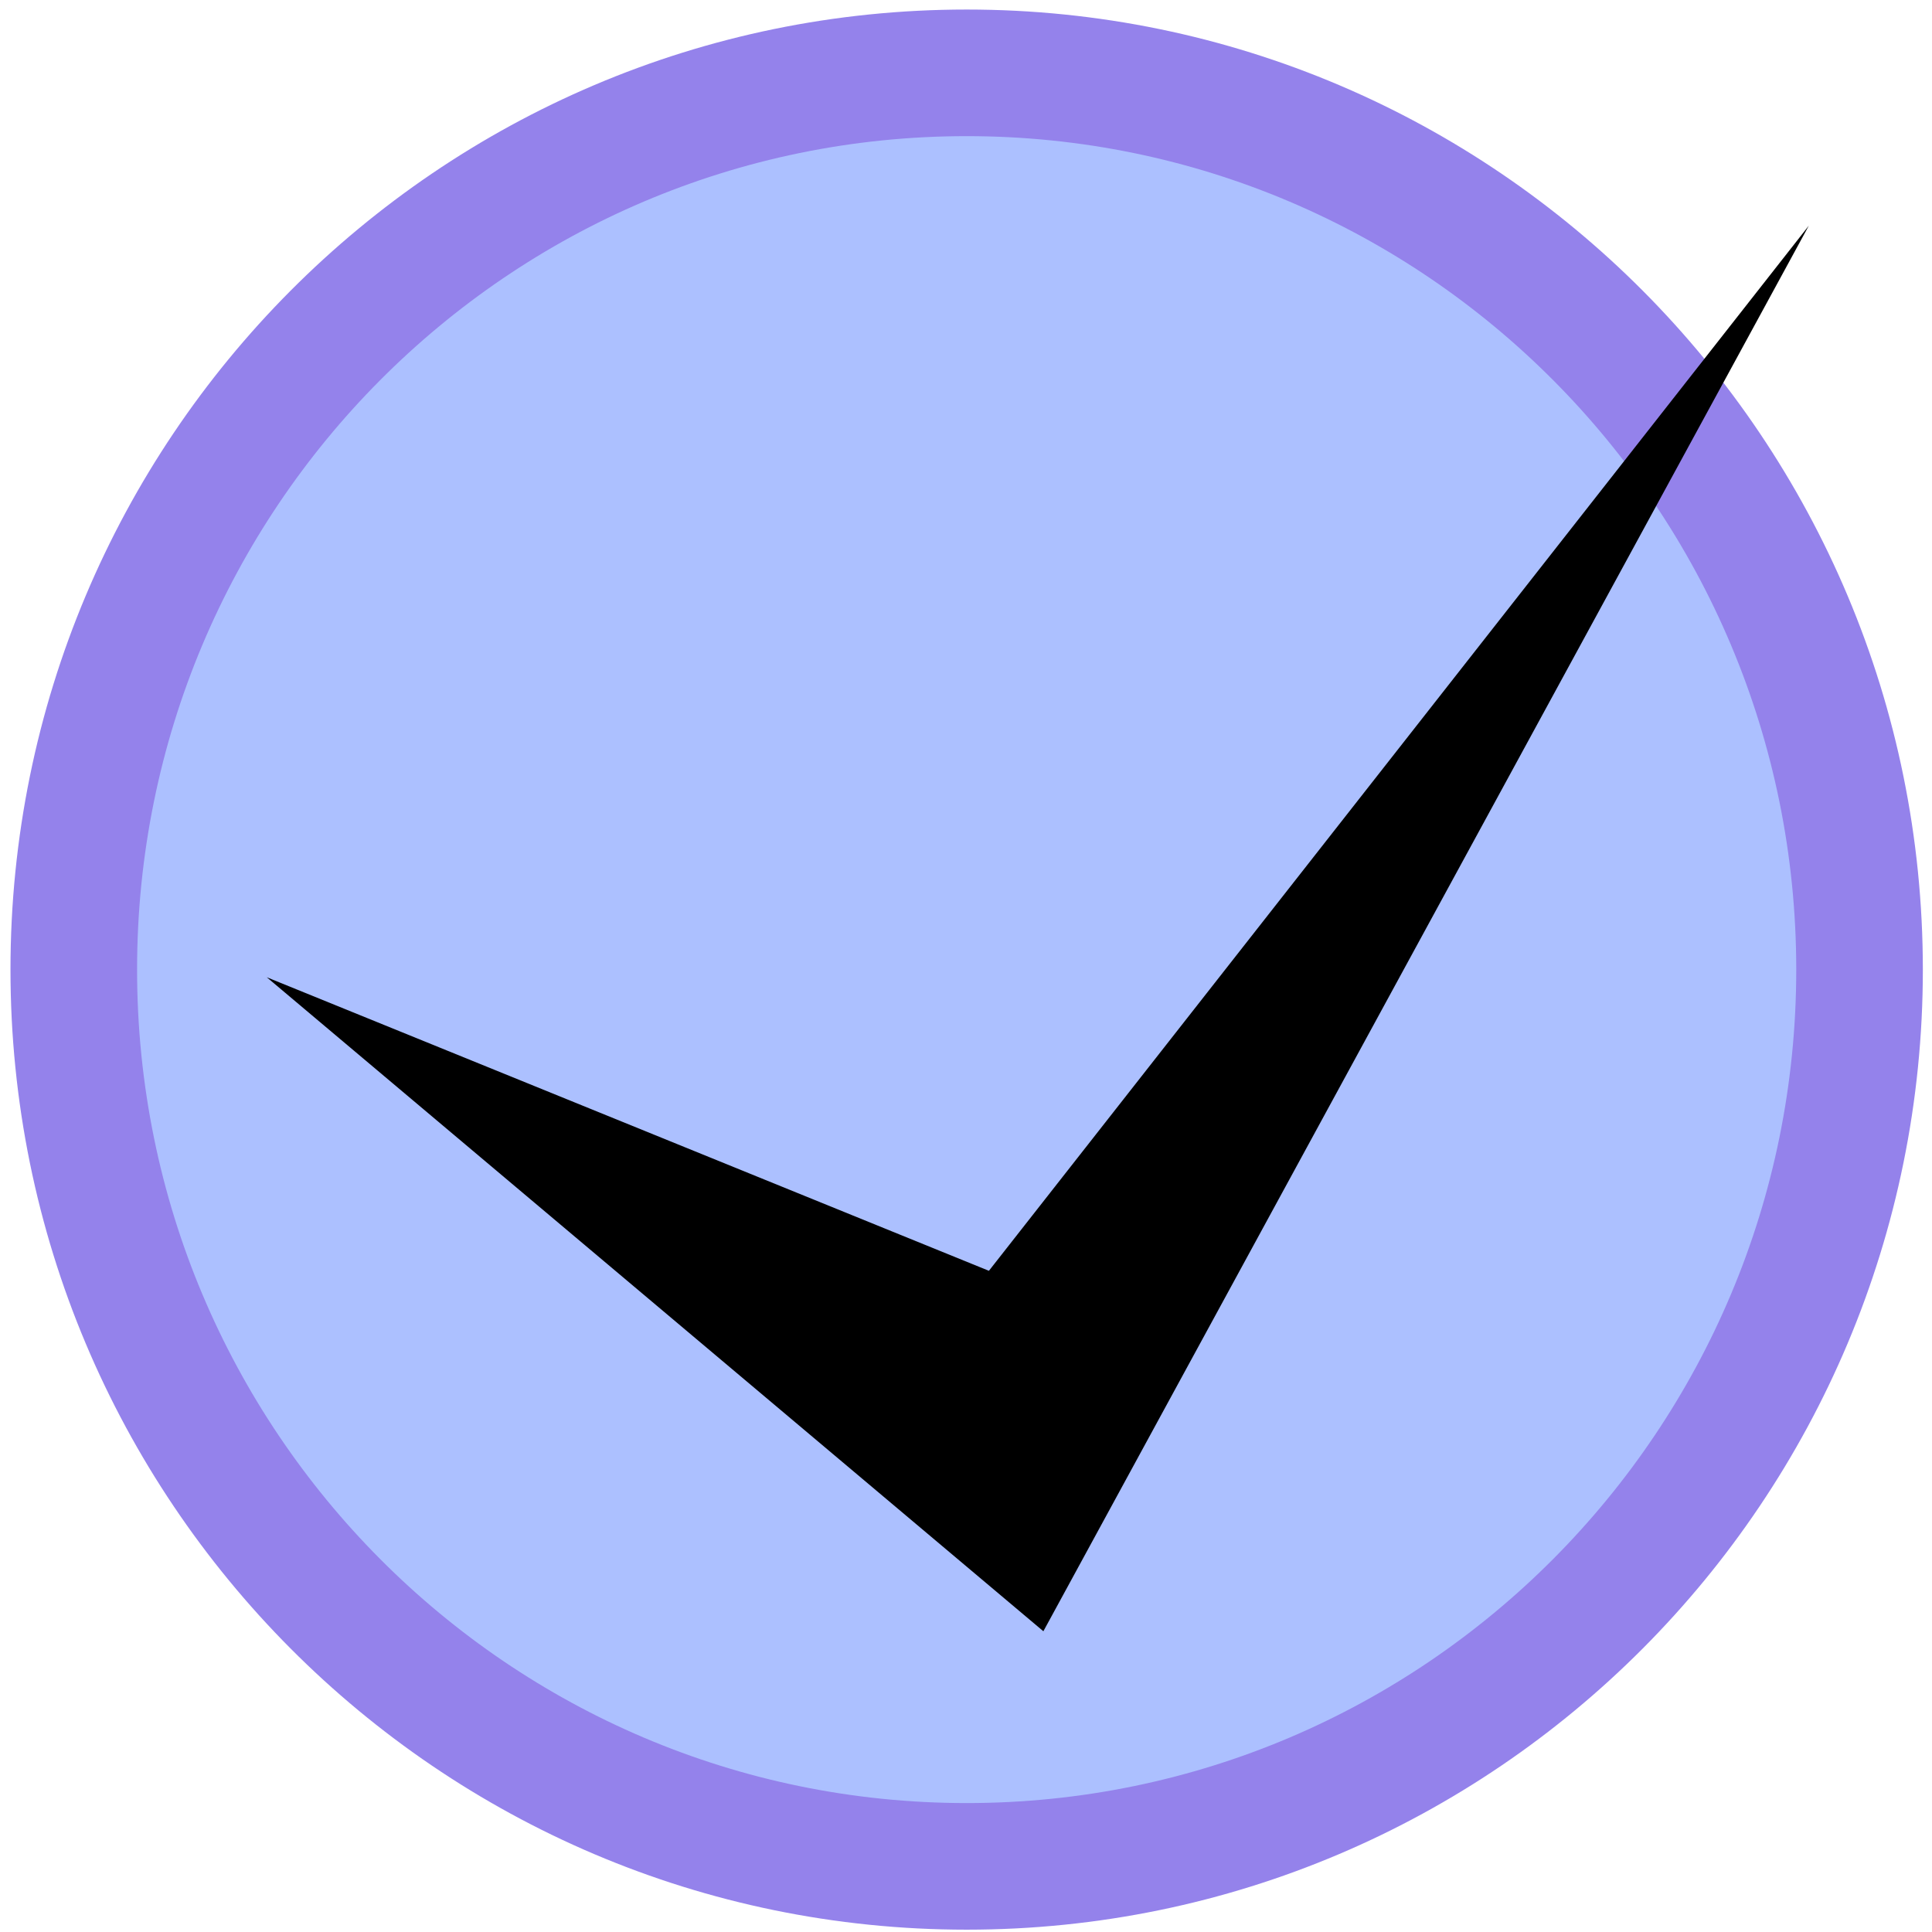
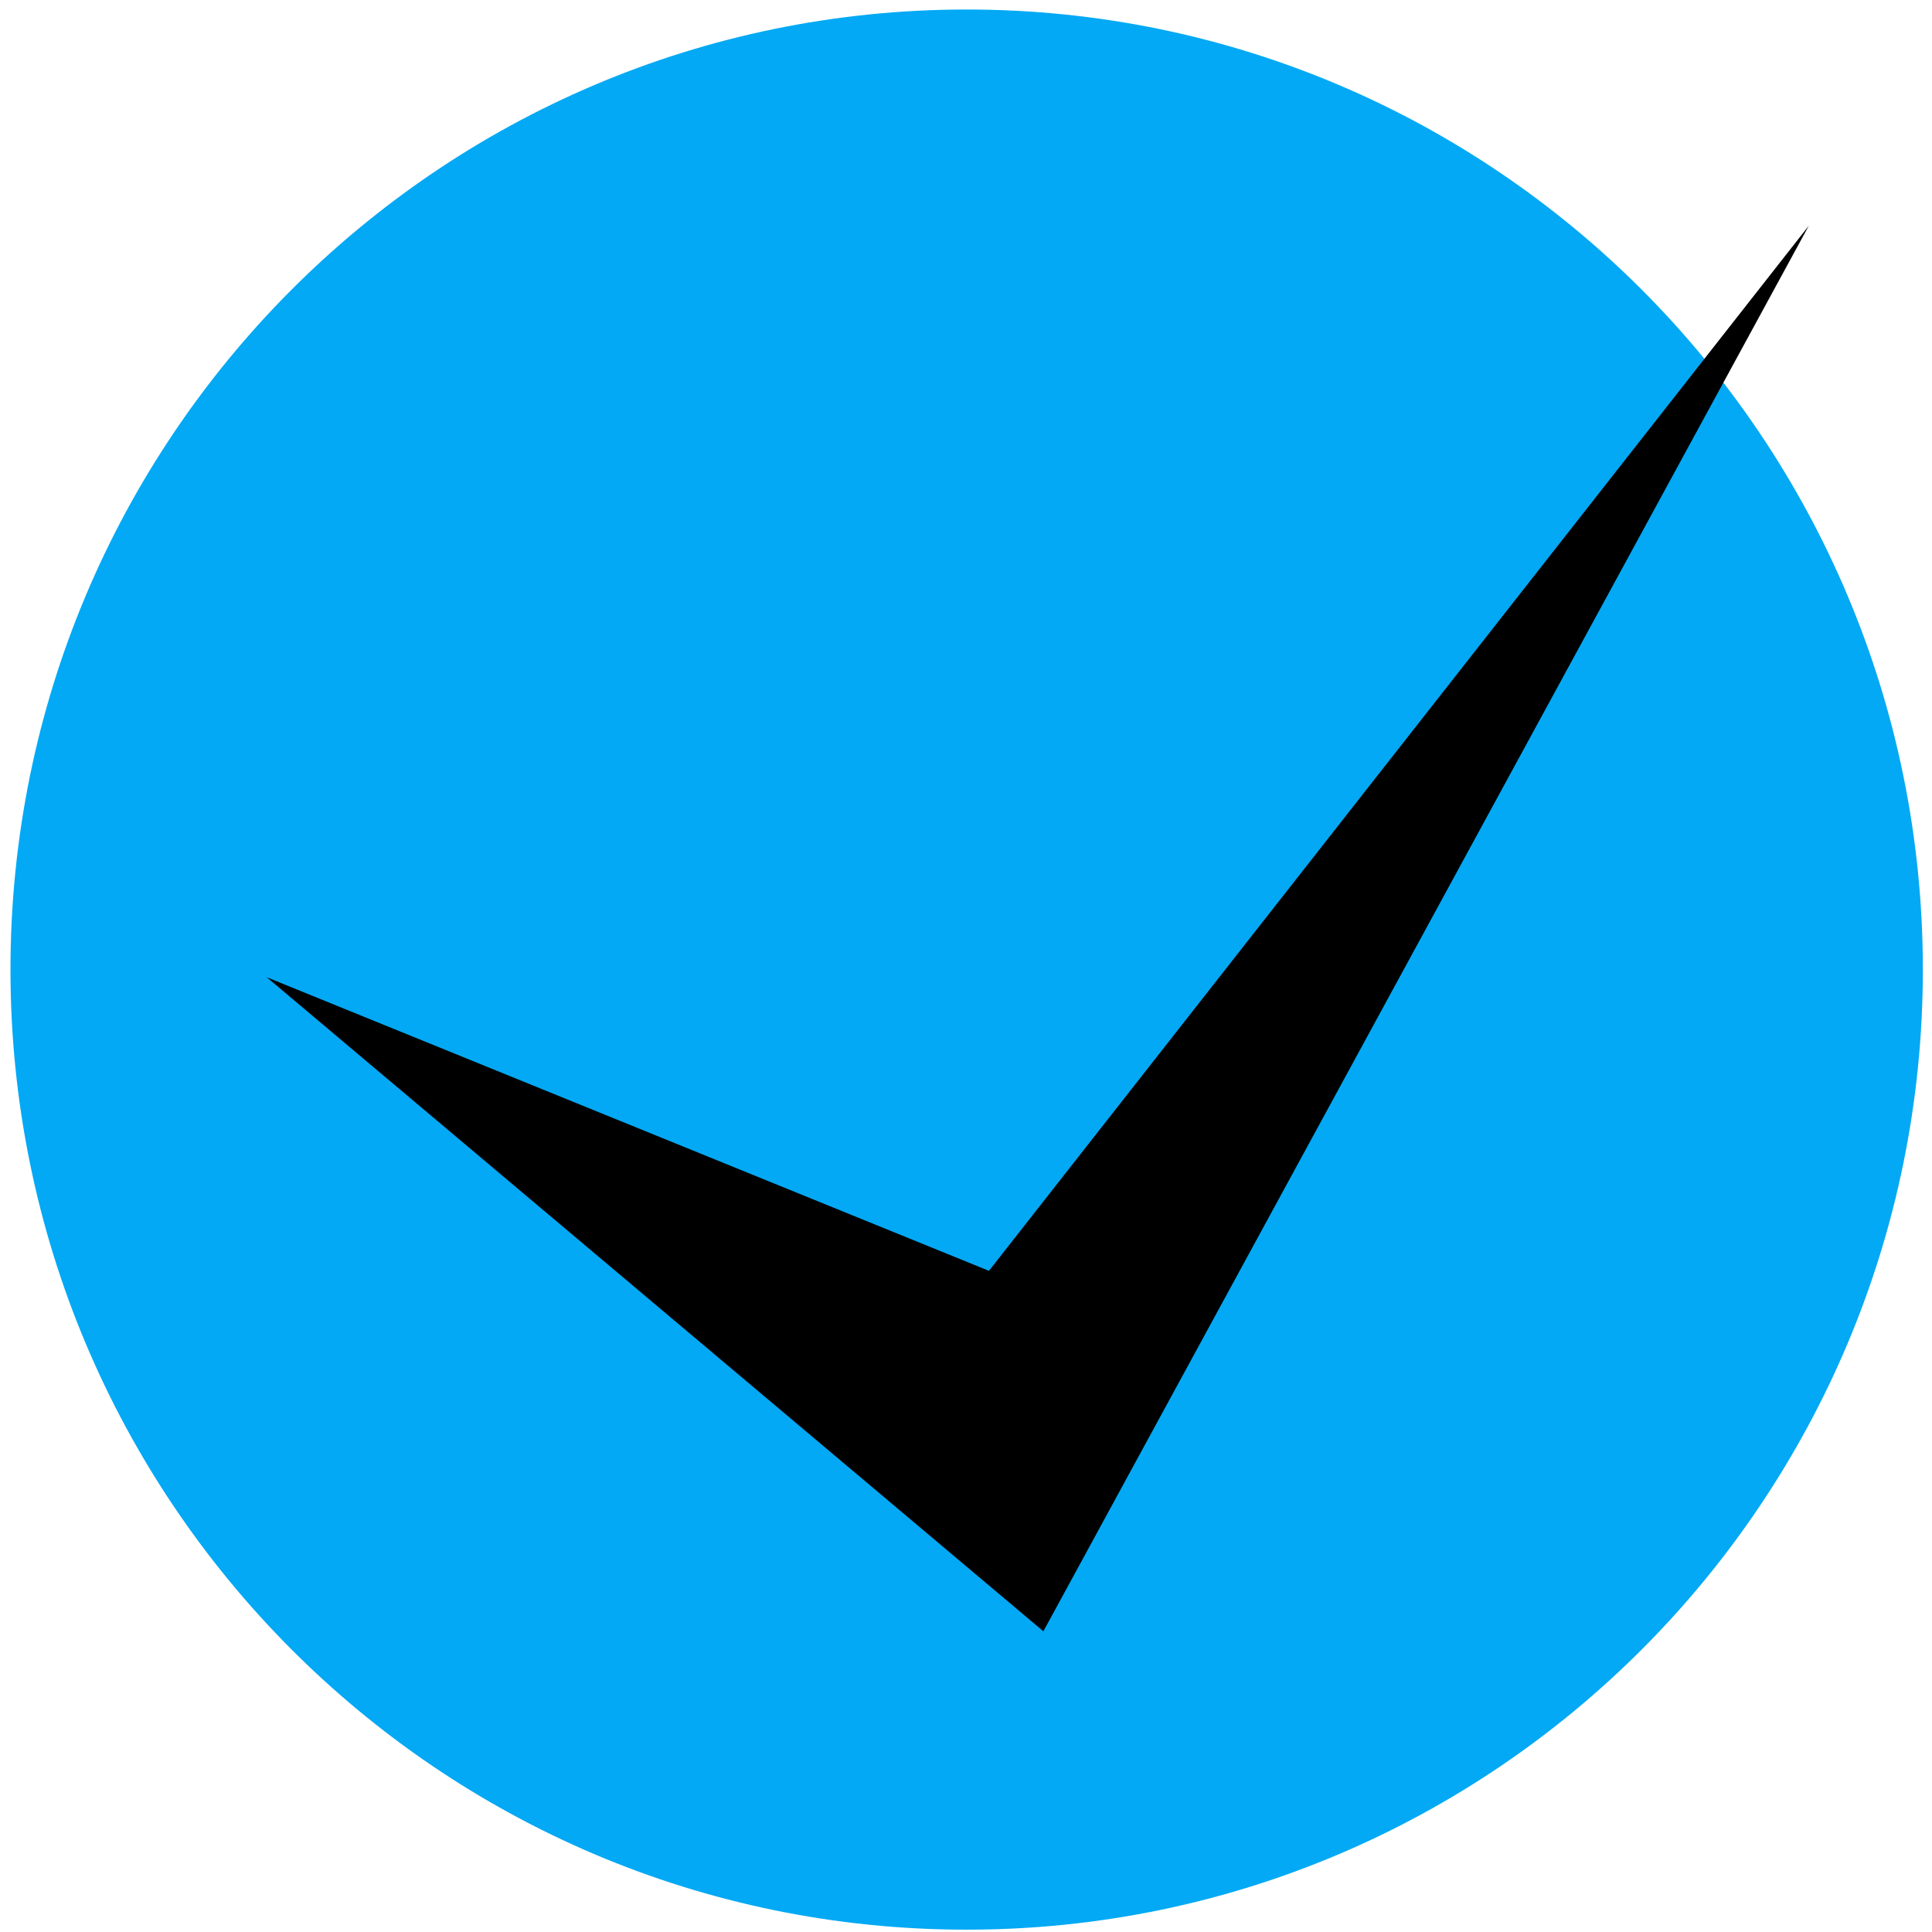
- <svg xmlns="http://www.w3.org/2000/svg" width="64" height="64" id="svg3360" version="1.1" viewBox="0 0 64 64">
-   <defs id="defs3362" />
-   <g id="layer1">
-     <path style="fill:#acc0ff;fill-opacity:1;stroke:#9482eb;stroke-width:4.194;stroke-linecap:round;stroke-linejoin:round;stroke-miterlimit:13.8;stroke-dasharray:none;stroke-dashoffset:0;stroke-opacity:1" d="M 61.6,32.119 A 29.578,29.707 0 0 1 32.022,61.826 29.578,29.707 0 0 1 2.444,32.119 29.578,29.707 0 0 1 32.022,2.413 29.578,29.707 0 0 1 61.6,32.119 Z" id="path4170" />
-     <path id="path3395" style="fill-opacity:1;fill-rule:evenodd;stroke:none;stroke-width:1.468;stroke-linecap:butt;stroke-linejoin:bevel;stroke-miterlimit:13.8;stroke-dasharray:none;stroke-opacity:1" d="M 8.837,32.373 34.563,54.037 59.919,7.476 32.759,42.097 Z" />
+ <svg xmlns="http://www.w3.org/2000/svg" version="1.1" viewBox="0 0 64 64">
+   <g>
+     <path d="m61.6 32.119a29.578 29.707 0 0 1 -29.578 29.707 29.578 29.707 0 0 1 -29.578 -29.707 29.578 29.707 0 0 1 29.578 -29.707 29.578 29.707 0 0 1 29.578 29.707z" fill="#03a9f4" stroke="#03a9f4" stroke-linecap="round" stroke-linejoin="round" stroke-miterlimit="13.8" stroke-width="4.194" />
+     <path d="m8.837 32.373 25.726 21.665 25.356-46.561-27.159 34.621z" fill-rule="evenodd" />
  </g>
</svg>
